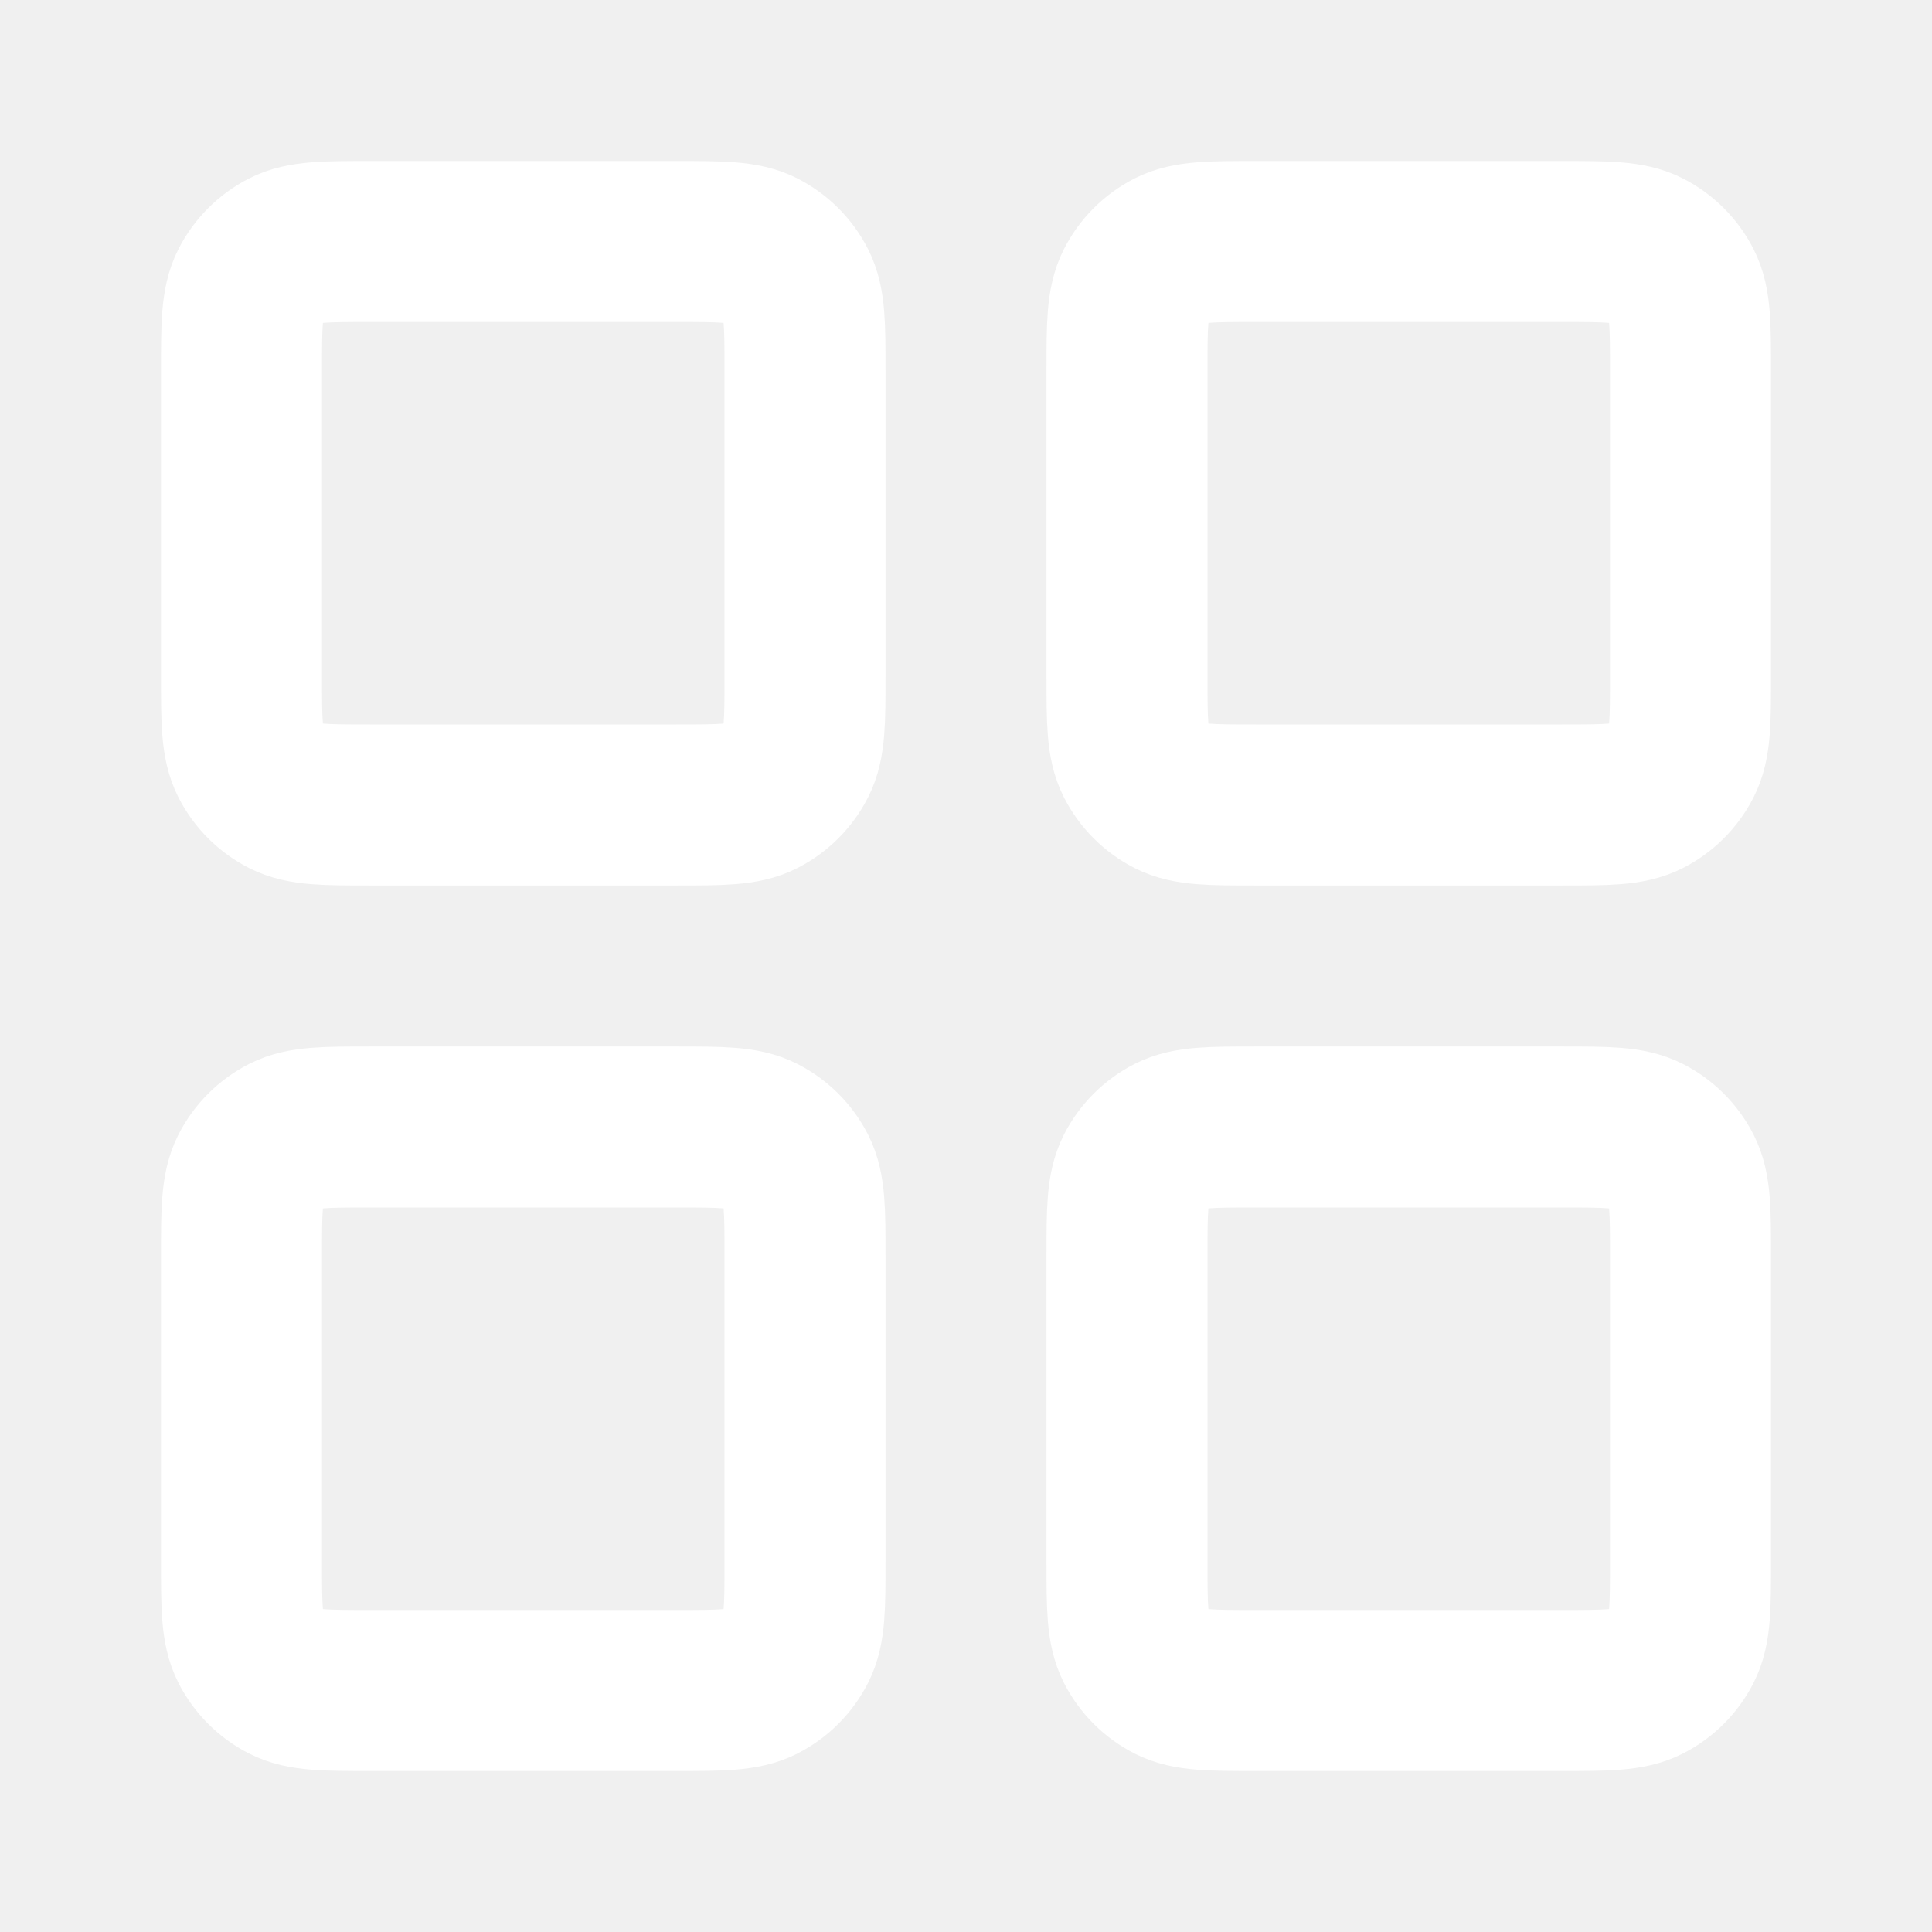
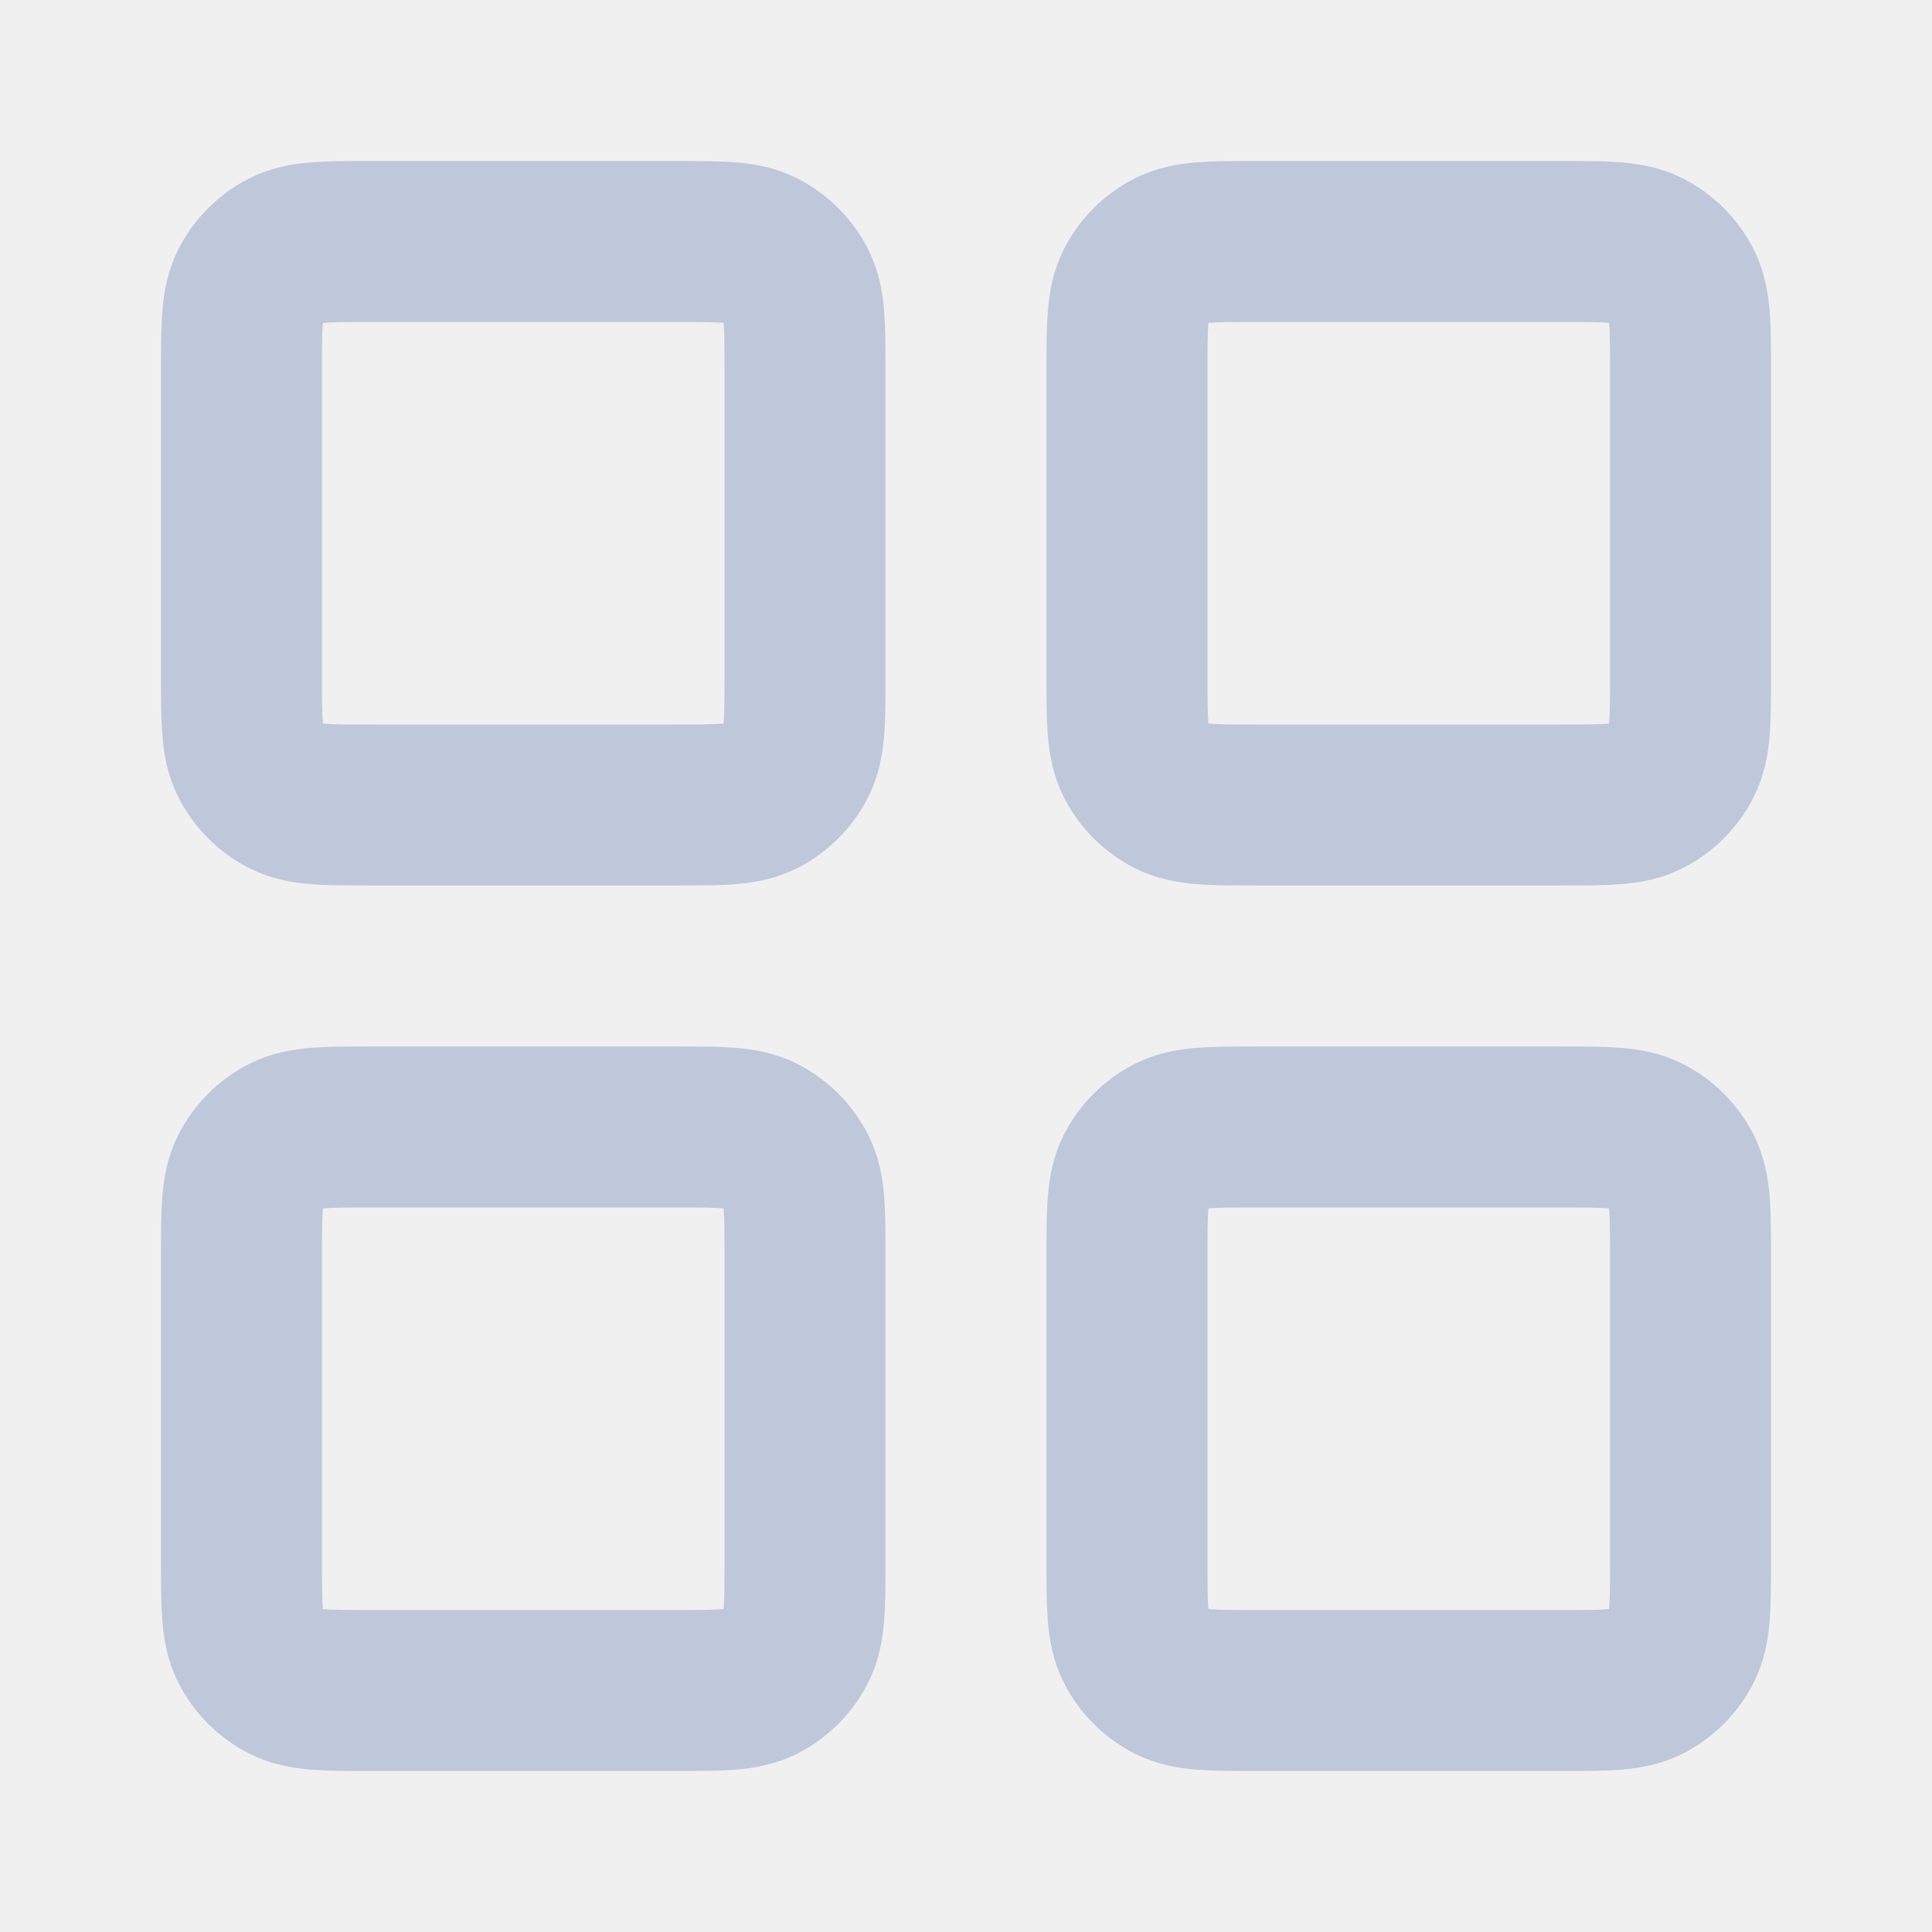
<svg xmlns="http://www.w3.org/2000/svg" width="100%" height="100%" viewBox="0 0 24 24" fill="none">
-   <path d="M8.4 3H4.6C4.04 3 3.76 3 3.546 3.109C3.358 3.205 3.205 3.358 3.109 3.546C3 3.76 3 4.04 3 4.6V8.4C3 8.96 3 9.24 3.109 9.454C3.205 9.642 3.358 9.795 3.546 9.891C3.76 10 4.04 10 4.6 10H8.4C8.96 10 9.24 10 9.454 9.891C9.642 9.795 9.795 9.642 9.891 9.454C10 9.24 10 8.96 10 8.4V4.6C10 4.04 10 3.76 9.891 3.546C9.795 3.358 9.642 3.205 9.454 3.109C9.24 3 8.96 3 8.4 3Z" stroke="#ffffff" stroke-width="2" stroke-linecap="round" stroke-linejoin="round" />
-   <path d="M19.4 3H15.6C15.04 3 14.76 3 14.546 3.109C14.358 3.205 14.205 3.358 14.109 3.546C14 3.76 14 4.04 14 4.6V8.4C14 8.96 14 9.24 14.109 9.454C14.205 9.642 14.358 9.795 14.546 9.891C14.76 10 15.04 10 15.6 10H19.4C19.96 10 20.24 10 20.454 9.891C20.642 9.795 20.795 9.642 20.891 9.454C21 9.24 21 8.96 21 8.4V4.6C21 4.04 21 3.76 20.891 3.546C20.795 3.358 20.642 3.205 20.454 3.109C20.24 3 19.96 3 19.4 3Z" stroke="#ffffff" stroke-width="2" stroke-linecap="round" stroke-linejoin="round" />
-   <path d="M19.4 14H15.6C15.04 14 14.76 14 14.546 14.109C14.358 14.205 14.205 14.358 14.109 14.546C14 14.76 14 15.04 14 15.6V19.4C14 19.96 14 20.24 14.109 20.454C14.205 20.642 14.358 20.795 14.546 20.891C14.76 21 15.04 21 15.6 21H19.4C19.96 21 20.24 21 20.454 20.891C20.642 20.795 20.795 20.642 20.891 20.454C21 20.24 21 19.96 21 19.4V15.6C21 15.04 21 14.76 20.891 14.546C20.795 14.358 20.642 14.205 20.454 14.109C20.24 14 19.96 14 19.4 14Z" stroke="#ffffff" stroke-width="2" stroke-linecap="round" stroke-linejoin="round" />
-   <path d="M8.4 14H4.6C4.04 14 3.76 14 3.546 14.109C3.358 14.205 3.205 14.358 3.109 14.546C3 14.76 3 15.04 3 15.6V19.4C3 19.96 3 20.24 3.109 20.454C3.205 20.642 3.358 20.795 3.546 20.891C3.76 21 4.04 21 4.6 21H8.4C8.96 21 9.24 21 9.454 20.891C9.642 20.795 9.795 20.642 9.891 20.454C10 20.24 10 19.96 10 19.4V15.6C10 15.04 10 14.76 9.891 14.546C9.795 14.358 9.642 14.205 9.454 14.109C9.24 14 8.96 14 8.4 14Z" stroke="#ffffff" stroke-width="2" stroke-linecap="round" stroke-linejoin="round" />
+   <path d="M8.4 3H4.6C4.04 3 3.76 3 3.546 3.109C3.358 3.205 3.205 3.358 3.109 3.546C3 3.76 3 4.04 3 4.6V8.4C3 8.96 3 9.24 3.109 9.454C3.205 9.642 3.358 9.795 3.546 9.891C3.76 10 4.04 10 4.6 10H8.4C8.96 10 9.24 10 9.454 9.891C9.642 9.795 9.795 9.642 9.891 9.454C10 9.24 10 8.96 10 8.4V4.6C10 4.04 10 3.76 9.891 3.546C9.795 3.358 9.642 3.205 9.454 3.109C9.24 3 8.96 3 8.4 3Z" stroke="#BFC7DB" stroke-width="2" stroke-linecap="round" stroke-linejoin="round" />
+   <path d="M19.4 3H15.6C15.04 3 14.76 3 14.546 3.109C14.358 3.205 14.205 3.358 14.109 3.546C14 3.76 14 4.04 14 4.6V8.4C14 8.96 14 9.24 14.109 9.454C14.205 9.642 14.358 9.795 14.546 9.891C14.76 10 15.04 10 15.6 10H19.4C19.96 10 20.24 10 20.454 9.891C20.642 9.795 20.795 9.642 20.891 9.454C21 9.24 21 8.96 21 8.4V4.6C21 4.04 21 3.76 20.891 3.546C20.795 3.358 20.642 3.205 20.454 3.109C20.24 3 19.96 3 19.4 3Z" stroke="#BFC7DB" stroke-width="2" stroke-linecap="round" stroke-linejoin="round" />
+   <path d="M19.4 14H15.6C15.04 14 14.76 14 14.546 14.109C14.358 14.205 14.205 14.358 14.109 14.546C14 14.76 14 15.04 14 15.6V19.4C14 19.96 14 20.24 14.109 20.454C14.205 20.642 14.358 20.795 14.546 20.891C14.76 21 15.04 21 15.6 21H19.4C19.96 21 20.24 21 20.454 20.891C20.642 20.795 20.795 20.642 20.891 20.454C21 20.24 21 19.96 21 19.4V15.6C21 15.04 21 14.76 20.891 14.546C20.795 14.358 20.642 14.205 20.454 14.109C20.24 14 19.96 14 19.4 14Z" stroke="#BFC7DB" stroke-width="2" stroke-linecap="round" stroke-linejoin="round" />
+   <path d="M8.4 14H4.6C4.04 14 3.76 14 3.546 14.109C3.358 14.205 3.205 14.358 3.109 14.546C3 14.76 3 15.04 3 15.6V19.4C3 19.96 3 20.24 3.109 20.454C3.205 20.642 3.358 20.795 3.546 20.891C3.76 21 4.04 21 4.6 21H8.4C8.96 21 9.24 21 9.454 20.891C9.642 20.795 9.795 20.642 9.891 20.454C10 20.24 10 19.96 10 19.4V15.6C10 15.04 10 14.76 9.891 14.546C9.795 14.358 9.642 14.205 9.454 14.109C9.24 14 8.96 14 8.4 14Z" stroke="#BFC7DB" stroke-width="2" stroke-linecap="round" stroke-linejoin="round" />
</svg>
